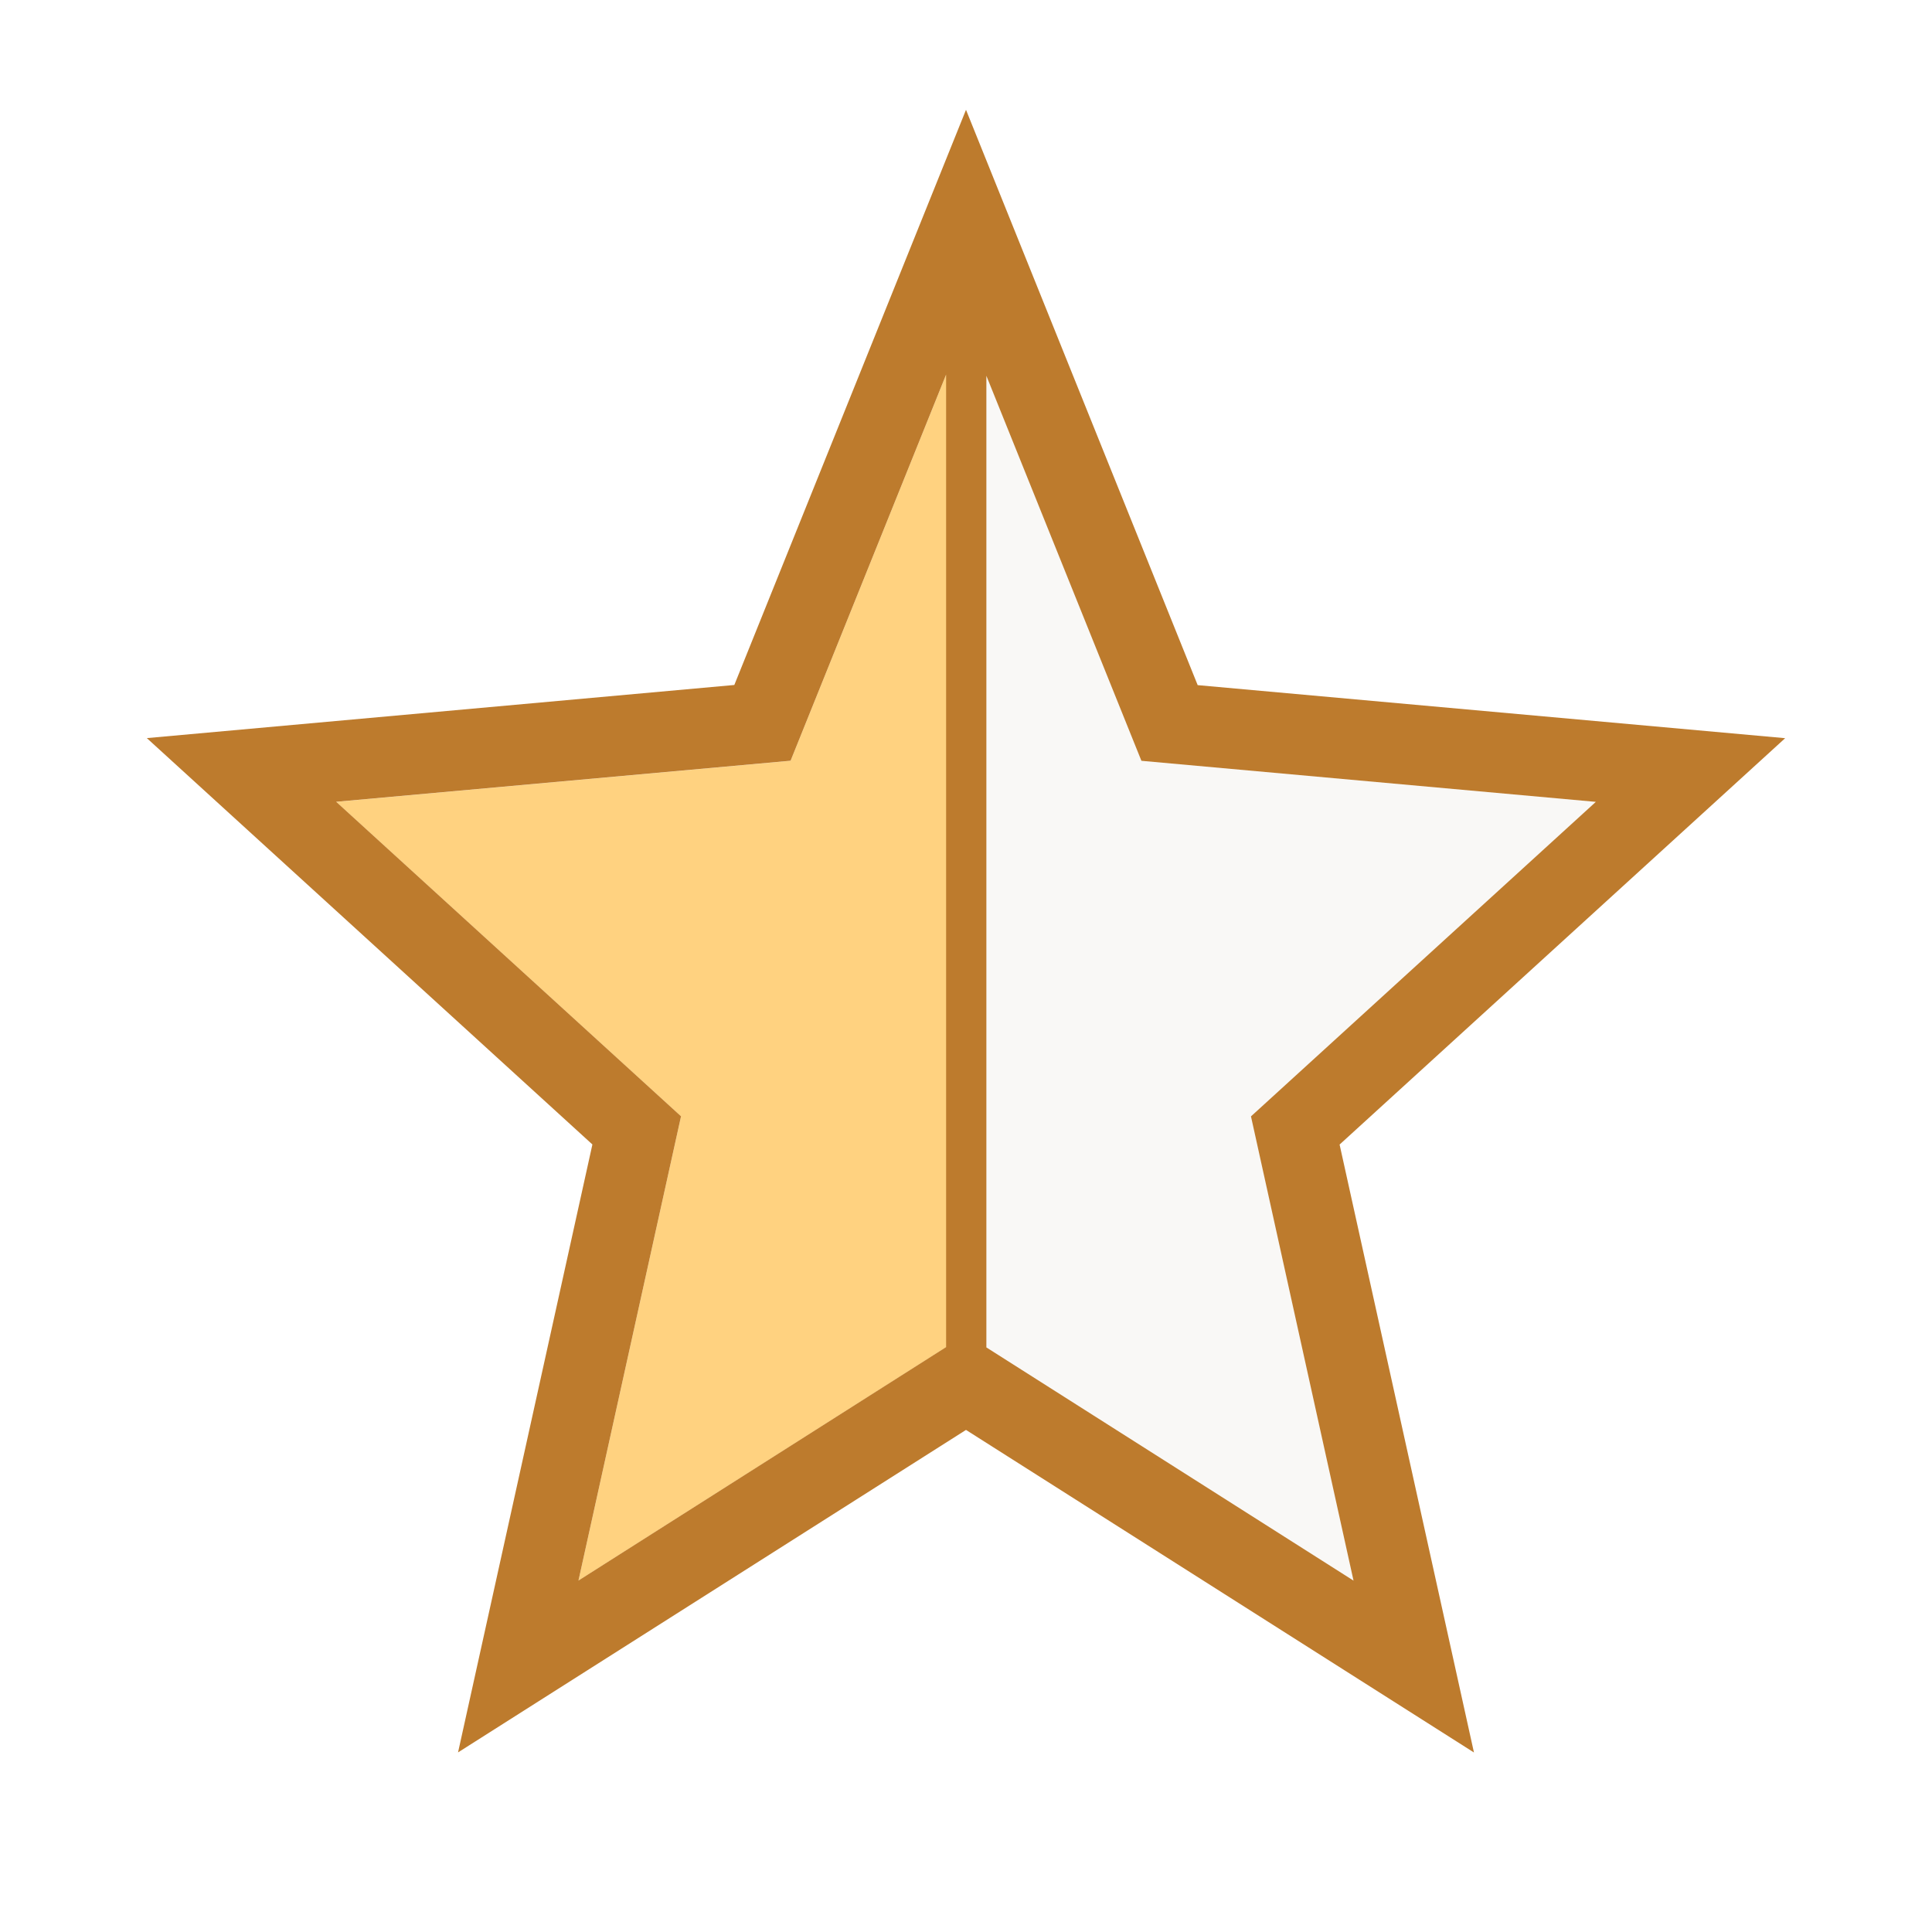
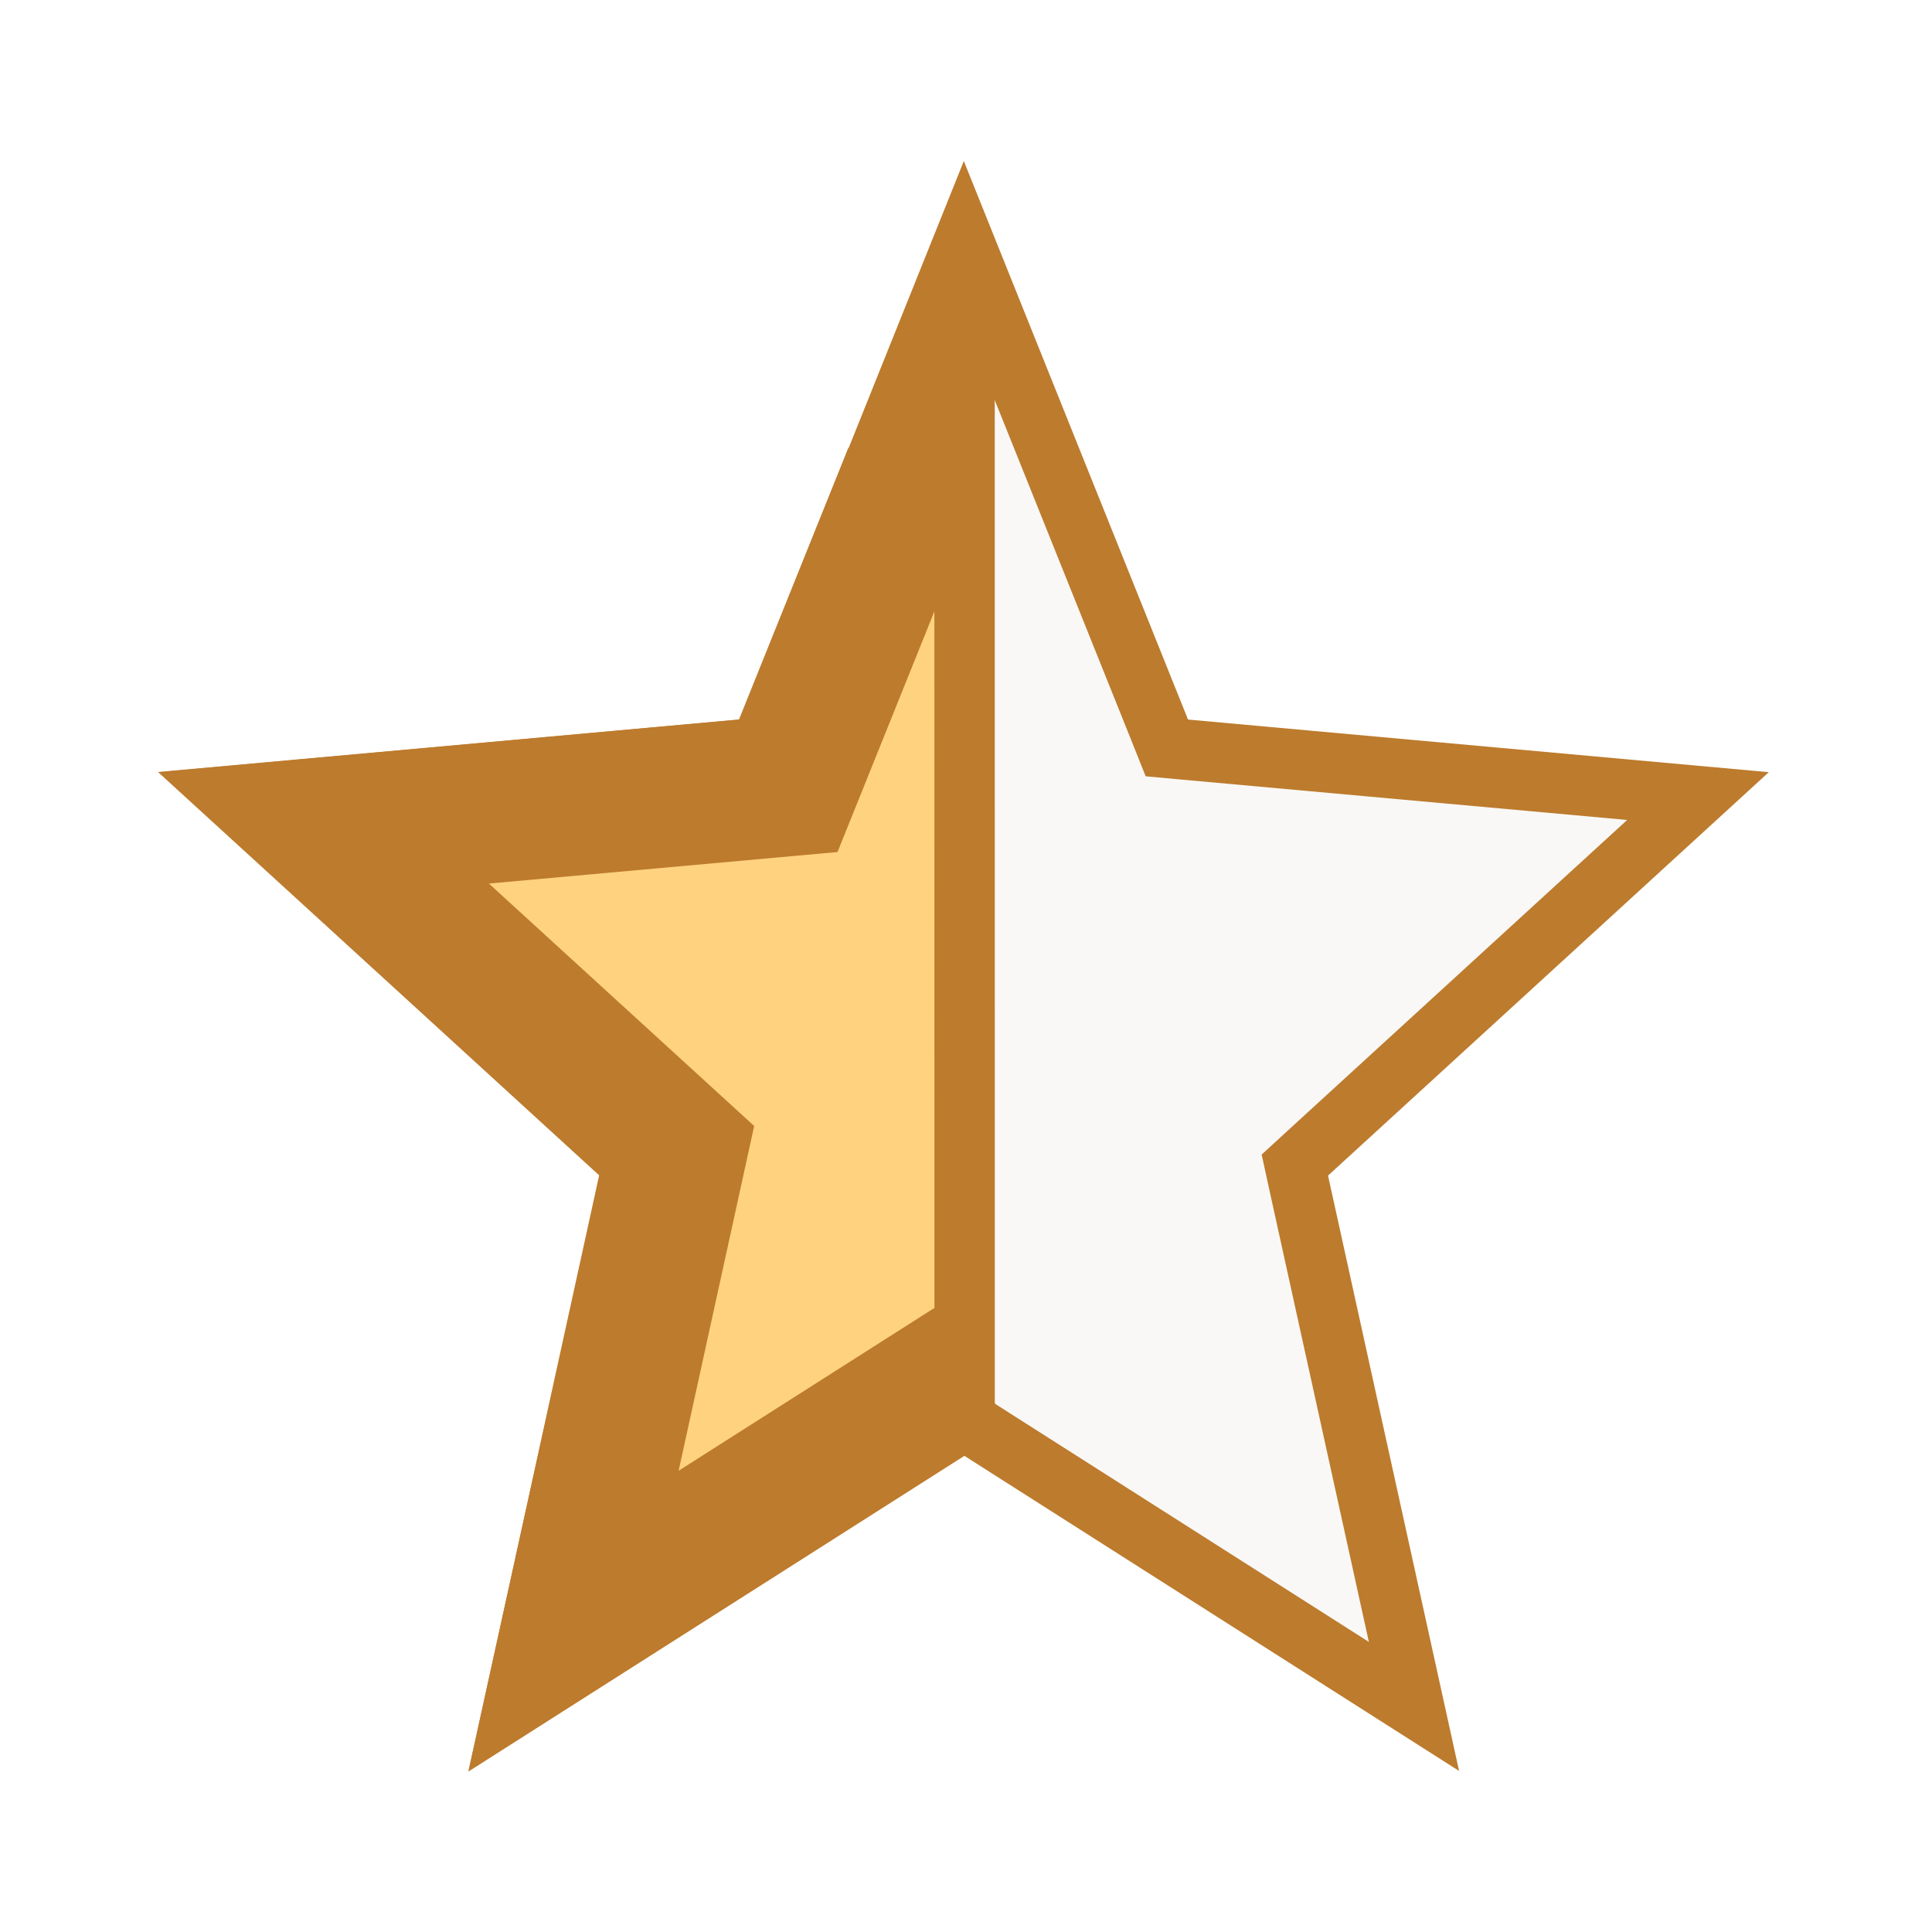
- <svg xmlns="http://www.w3.org/2000/svg" viewBox="0 0 24 24">
-   <g fill="none" fill-rule="evenodd">
-     <path fill="#F9F8F6" fill-rule="nonzero" d="M16.815 19.635l-4.817-3.009-.006-12.615 2.188 5.44 5.645.51-4.284 3.907z" />
-     <path fill="#FFD280" fill-rule="nonzero" d="M7.186 19.635L12 16.579V4.041l-2.179 5.41-5.645.51 4.284 3.907z" />
-     <path fill="#BD7B2D" d="M12 1.364l2.878 7.147 7.298.659-5.535 5.048 1.669 7.552L12 17.763l-6.31 4.006 1.669-7.552-5.535-5.048 7.298-.66L12 1.364zm-.247 3.289L9.821 9.45l-5.645.51 4.284 3.907-1.274 5.767 4.567-2.9V4.653zm.5.015v12.07l4.561 2.897-1.274-5.767 4.284-3.907-5.645-.51-1.926-4.783z" />
-   </g>
+ <svg xmlns="http://www.w3.org/2000/svg" viewBox="0 0 24 24" fill="none">
+   <path d="M12.174 17.764L11.973 17.636L11.771 17.764L6.38 21.198L7.815 14.684L7.861 14.473L7.702 14.327L2.853 9.889L9.222 9.312L9.45 9.291L9.536 9.078L11.973 3.007L14.41 9.078L14.495 9.291L14.724 9.312L21.093 9.889L16.244 14.327L16.085 14.473L16.131 14.684L17.565 21.198L12.174 17.764Z" fill="#F9F8F6" stroke="#BD7B2D" stroke-width="0.75" />
+   <path d="M3.65 10.155L9.312 9.658L11.982 3.922V17.227L6.882 20.507L8.231 14.351L3.65 10.155Z" fill="#FFD280" />
+   <path d="M11.982 3.922L11.983 17.642" stroke="#BD7B2D" stroke-width="0.75" />
+   <path d="M11.35 5.89L9.792 9.761L4.018 10.283L8.406 14.293L7.125 20.138L12.074 16.988" stroke="#BD7B2D" stroke-width="1.75" />
+   <path d="M11.921 4.593L11.359 6.31" stroke="#BD7B2D" />
</svg>
